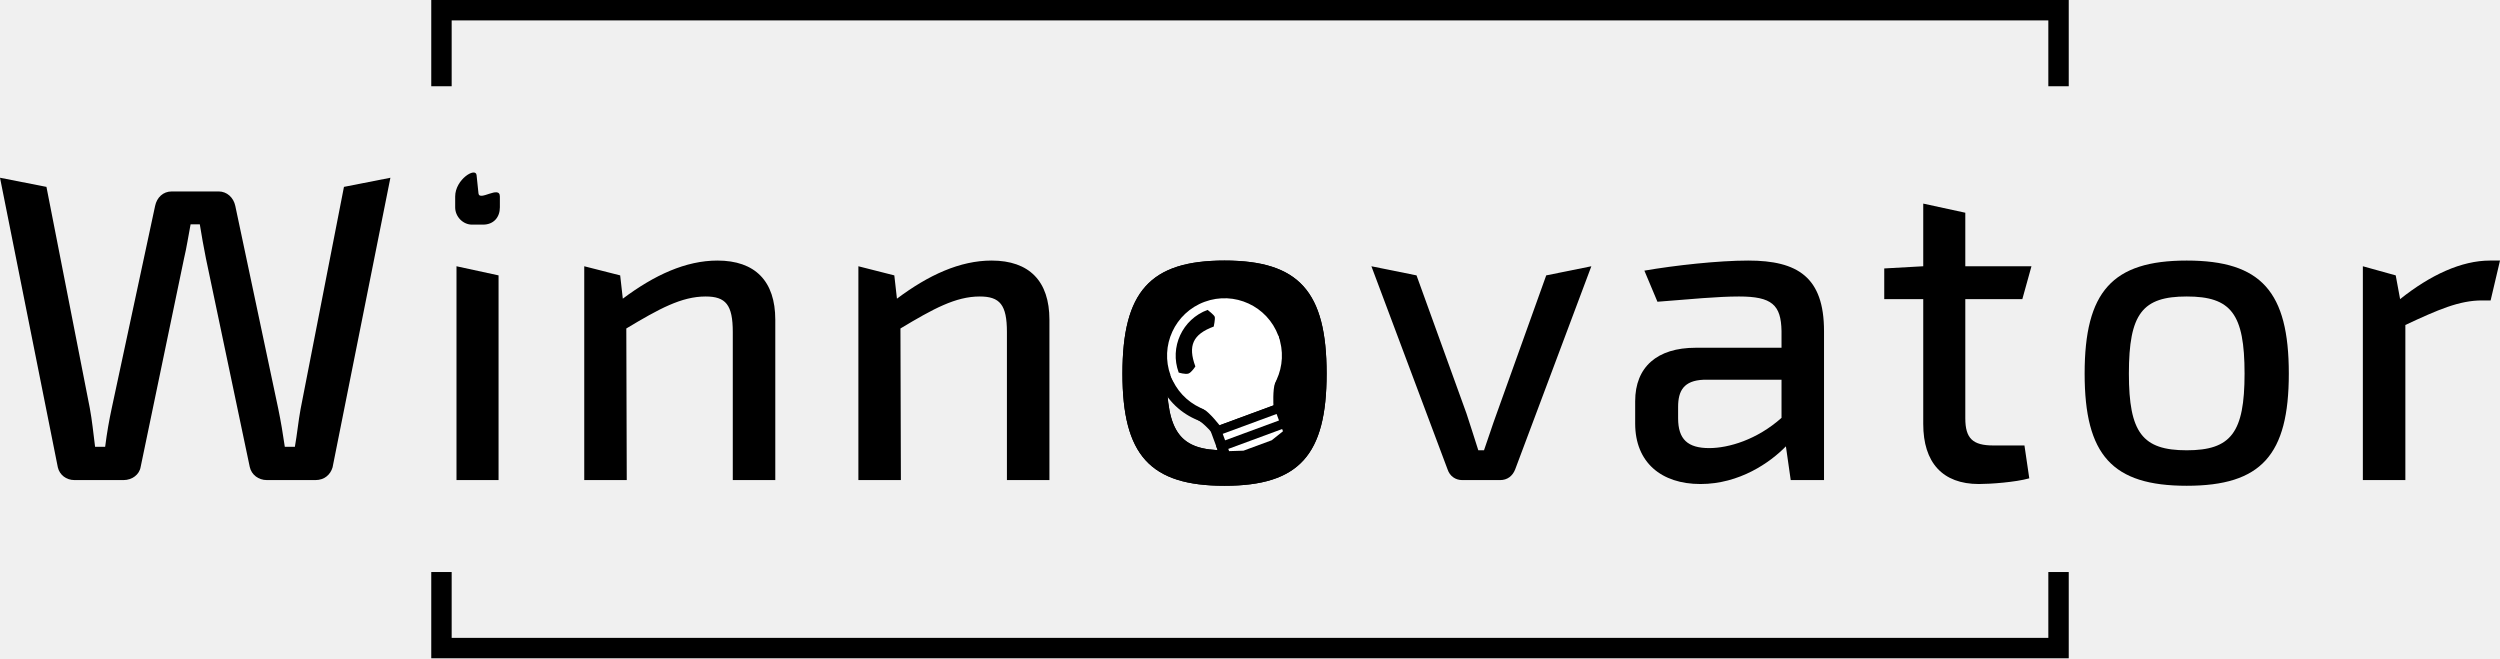
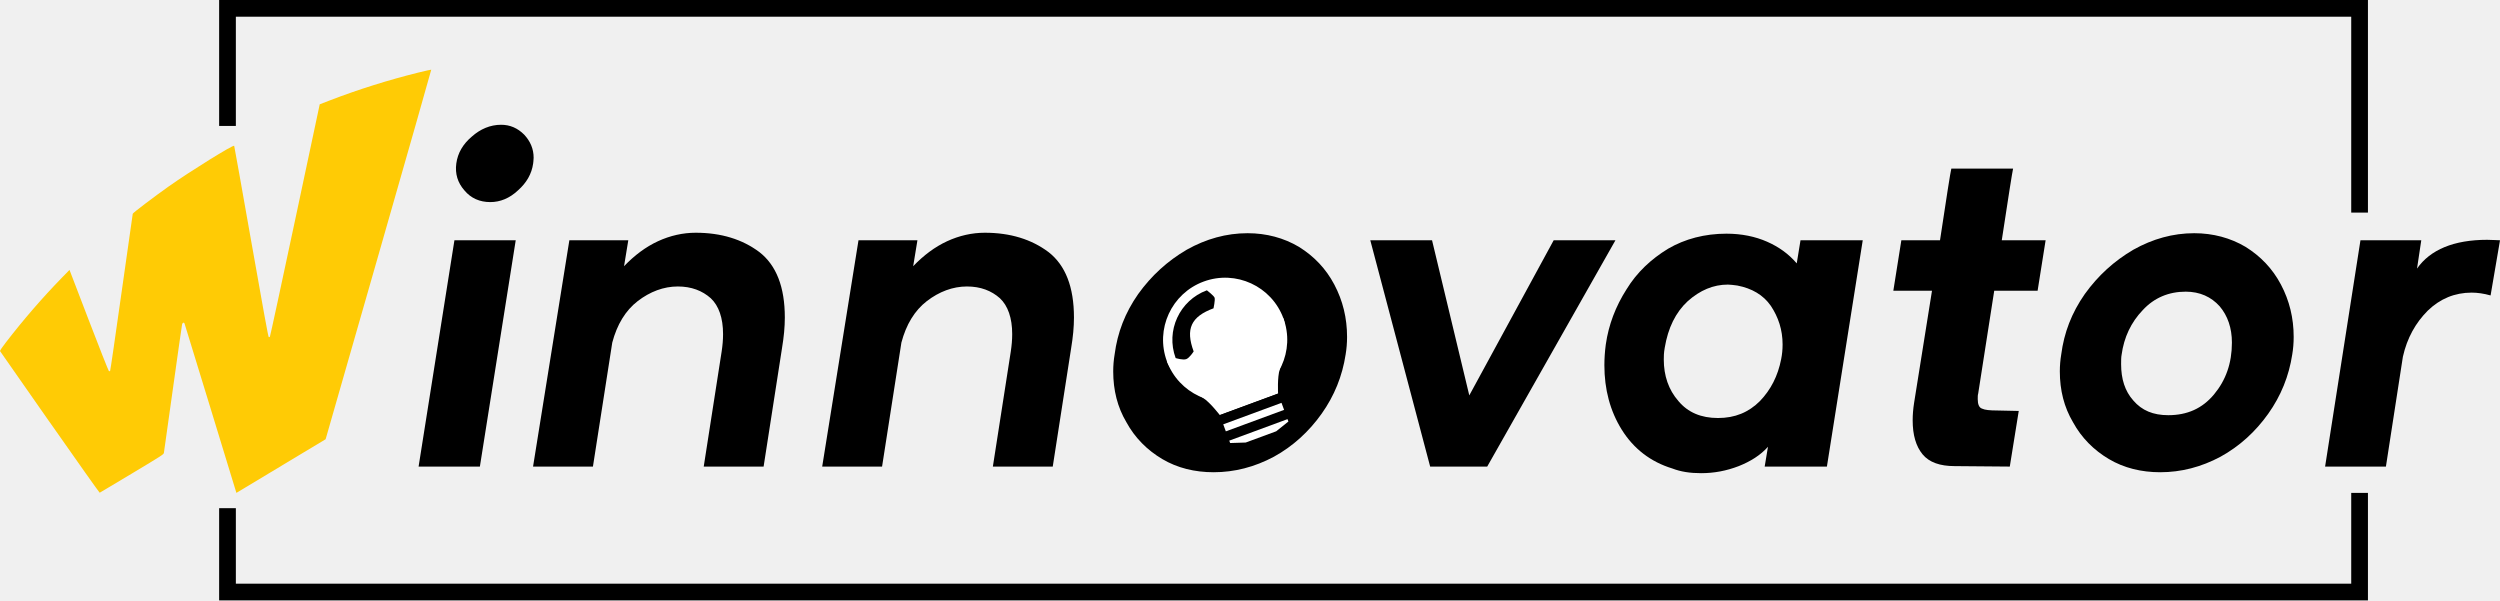
- <svg xmlns="http://www.w3.org/2000/svg" width="289.851mm" height="76.321mm" viewBox="0 0 289.851 76.321" version="1.1" id="svg946">
-   <defs id="defs940" />
-   <g id="layer1" transform="translate(65.55057,-134.1073)">
-     <path style="fill:none;stroke:#000000;stroke-width:2.366;stroke-miterlimit:4;stroke-dasharray:none;stroke-opacity:1" d="m 173.117,144.107 v -8.817 H -14.367 v 8.817 m 0,56.321 v 8.817 H 173.117 v -8.817" id="rect5887" />
-     <g aria-label="Winnovator" transform="matrix(0.2645868,0,0,0.2645868,-101.4709,13.54803)" style="font-style:normal;font-variant:normal;font-weight:normal;font-stretch:normal;font-size:40px;line-height:1.25;font-family:'Exo 2';-inkscape-font-specification:'Exo 2, ';letter-spacing:8px;word-spacing:0px;fill:#000000;fill-opacity:1;stroke:none" id="flowRoot212">
-       <path d="m 306.832,533.539 -20.352,4 -19.008,97.376 c -0.96,5.184 -1.536,11.136 -2.496,16.512 h -4.416 c -0.768,-5.376 -1.728,-11.136 -2.88,-16.704 L 238.864,545.875 c -0.768,-3.648 -3.648,-6.336 -7.296,-6.336 h -20.544 c -3.84,0 -6.528,2.688 -7.296,6.336 l -19.008,88.656 c -1.152,5.376 -2.112,10.752 -2.88,16.896 h -4.416 c -0.768,-6.144 -1.344,-11.712 -2.304,-16.896 l -19.008,-96.992 -20.352,-4 25.344,126.912 c 0.768,3.264 3.648,5.568 7.296,5.568 h 21.504 c 3.648,0 6.912,-2.304 7.488,-5.76 L 216.4,568.915 c 1.152,-4.8 1.92,-9.984 2.88,-14.976 h 4.032 c 0.768,4.992 1.728,9.984 2.688,14.976 l 19.2,91.344 c 0.768,3.456 3.84,5.76 7.488,5.76 H 274 c 3.84,0 6.528,-2.304 7.488,-5.568 z" style="font-style:normal;font-variant:normal;font-weight:500;font-stretch:normal;font-size:192px;font-family:'Exo 2';-inkscape-font-specification:'Exo 2 Medium';letter-spacing:8px" id="path280" />
-       <path d="m 345.425,540.387 -0.832,-8 c -0.377,-3.628 -9.376,1.862 -9.376,9.376 v 4.752 c 0,4.085 3.416,7.568 7.376,7.568 h 4.832 c 4.648,0 7.376,-3.232 7.376,-7.568 v -4.752 c 0,-5.077 -8.999,2.252 -9.376,-1.376 z m 8.8,35.936 -18.432,-4 v 93.696 h 18.432 z" style="font-style:normal;font-variant:normal;font-weight:500;font-stretch:normal;font-size:192px;font-family:'Exo 2';-inkscape-font-specification:'Exo 2 Medium';letter-spacing:8px" id="path282" />
-       <path d="m 450.143,569.827 c -13.824,0 -27.648,6.336 -41.472,16.704 l -1.152,-10.208 -15.744,-4 v 93.696 h 18.624 l -0.192,-66.432 c 14.4,-8.64 24.192,-14.016 34.752,-14.016 8.832,0 11.904,3.648 11.904,15.552 v 64.896 h 18.624 v -70.272 c 0,-16.896 -8.832,-25.92 -25.344,-25.92 z" style="font-style:normal;font-variant:normal;font-weight:500;font-stretch:normal;font-size:192px;font-family:'Exo 2';-inkscape-font-specification:'Exo 2 Medium';letter-spacing:8px" id="path284" />
-       <path d="m 570.268,569.827 c -13.824,0 -27.648,6.336 -41.472,16.704 l -1.152,-10.208 -15.744,-4 v 93.696 h 18.624 l -0.192,-66.432 c 14.4,-8.64 24.192,-14.016 34.752,-14.016 8.832,0 11.904,3.648 11.904,15.552 v 64.896 h 18.624 v -70.272 c 0,-16.896 -8.832,-25.92 -25.344,-25.92 z" style="font-style:normal;font-variant:normal;font-weight:500;font-stretch:normal;font-size:192px;font-family:'Exo 2';-inkscape-font-specification:'Exo 2 Medium';letter-spacing:8px" id="path286" />
-       <path d="m 672.345,569.827 c -32.64,0 -44.736,13.632 -44.736,49.536 0,35.712 12.096,49.152 44.736,49.152 32.64,0 44.736,-13.44 44.736,-49.152 0,-35.904 -12.096,-49.536 -44.736,-49.536 z m 0,15.744 c 19.392,0 25.344,7.488 25.344,33.792 0,25.92 -5.952,33.6 -25.344,33.6 -19.392,0 -25.344,-7.68 -25.344,-33.6 0,-26.304 5.952,-33.792 25.344,-33.792 z" style="font-style:normal;font-variant:normal;font-weight:500;font-stretch:normal;font-size:192px;font-family:'Exo 2';-inkscape-font-specification:'Exo 2 Medium';letter-spacing:8px" id="path288" />
-       <path d="m 833.081,572.323 -19.776,4 -21.696,60.512 c -1.92,5.184 -3.648,10.752 -5.568,16.128 h -2.496 c -1.728,-5.376 -3.456,-10.944 -5.184,-16.128 l -21.888,-60.512 -19.776,-4 33.408,89.088 c 0.96,2.88 3.456,4.608 6.336,4.608 h 16.704 c 3.072,0 5.376,-1.728 6.528,-4.608 z" style="font-style:normal;font-variant:normal;font-weight:500;font-stretch:normal;font-size:192px;font-family:'Exo 2';-inkscape-font-specification:'Exo 2 Medium';letter-spacing:8px" id="path290" />
-       <path d="m 901.819,569.827 c -13.056,0 -32.256,2.112 -45.504,4.416 l 5.728,13.632 c 14.592,-1.152 26.528,-2.304 35.744,-2.304 14.4,0 18.432,3.648 18.624,15.168 v 7.296 h -37.632 c -16.896,0 -26.496,8.448 -26.496,23.424 v 9.792 c 0,17.088 11.52,26.496 28.608,26.496 17.088,0 30.528,-9.408 37.44,-16.512 l 2.112,14.784 h 14.592 v -65.28 c 0,-23.616 -11.52,-30.912 -33.216,-30.912 z m -30.72,69.12 v -4.992 c 0,-7.104 2.496,-11.52 11.136,-11.904 h 34.176 v 16.704 c -10.752,9.6 -23.232,13.248 -31.68,13.248 -9.408,0 -13.632,-3.84 -13.632,-13.056 z" style="font-style:normal;font-variant:normal;font-weight:500;font-stretch:normal;font-size:192px;font-family:'Exo 2';-inkscape-font-specification:'Exo 2 Medium';letter-spacing:8px" id="path292" />
-       <path d="m 1021.937,586.723 4,-14.4 h -28.992 v -23.456 l -18.432,-4 v 27.456 l -17.088,0.96 v 13.44 h 17.088 v 54.72 c 0,16.896 8.448,26.304 24.384,26.304 4.992,0 15.936,-0.768 22.08,-2.496 l -2.112,-14.4 h -13.632 c -9.024,0 -12.288,-3.072 -12.288,-11.904 v -52.224 z" style="font-style:normal;font-variant:normal;font-weight:500;font-stretch:normal;font-size:192px;font-family:'Exo 2';-inkscape-font-specification:'Exo 2 Medium';letter-spacing:8px" id="path294" />
-       <path d="m 1093.97,569.827 c -32.64,0 -44.736,13.632 -44.736,49.536 0,35.712 12.096,49.152 44.736,49.152 32.64,0 44.736,-13.44 44.736,-49.152 0,-35.904 -12.096,-49.536 -44.736,-49.536 z m 0,15.744 c 19.392,0 25.344,7.488 25.344,33.792 0,25.92 -5.952,33.6 -25.344,33.6 -19.392,0 -25.344,-7.68 -25.344,-33.6 0,-26.304 5.952,-33.792 25.344,-33.792 z" style="font-style:normal;font-variant:normal;font-weight:500;font-stretch:normal;font-size:192px;font-family:'Exo 2';-inkscape-font-specification:'Exo 2 Medium';letter-spacing:8px" id="path296" />
-       <path d="m 1226.83,569.827 c -12.48,0 -26.112,6.336 -39.36,16.896 l -1.92,-10.4 -14.4,-4 v 93.696 h 18.624 v -67.968 c 14.4,-6.72 23.616,-10.752 33.6,-10.752 h 3.76 l 4.112,-17.472 z" style="font-style:normal;font-variant:normal;font-weight:500;font-stretch:normal;font-size:192px;font-family:'Exo 2';-inkscape-font-specification:'Exo 2 Medium';letter-spacing:8px" id="path298" />
+ <svg xmlns="http://www.w3.org/2000/svg" width="149.652mm" height="35.94mm" viewBox="0 0 149.652 35.94" version="1.1" id="svg8">
+   <defs id="defs2" />
+   <g id="layer1" transform="translate(-24.03749,-221.6389)">
+     <path style="fill:none;fill-opacity:1;stroke:#000000;stroke-width:3.78;stroke-miterlimit:4;stroke-dasharray:none;stroke-opacity:1" d="M 624.695,885.789 V 839.58 H 142.321 v 26.603 m 0,86.481 v 18.972 h 482.374 v -22.43" transform="scale(0.2645833)" id="rect4633-1" />
+     <path id="path23" d="m 27.017,246.918 c -1.626,-2.324 -2.967,-4.243 -2.978,-4.263 -0.013,-0.023 0.117,-0.216 0.347,-0.514 1.05,-1.363 2.192,-2.683 3.345,-3.866 l 0.467,-0.479 1.155,3.012 c 0.636,1.656 1.176,3.025 1.201,3.04 0.03,0.019 0.055,0.019 0.074,8e-5 0.016,-0.016 0.324,-2.133 0.686,-4.705 0.362,-2.572 0.663,-4.691 0.67,-4.71 0.023,-0.064 1.282,-1.019 2.146,-1.63 1.315,-0.928 3.876,-2.517 3.926,-2.436 0.01,0.017 0.471,2.596 1.023,5.732 0.704,3.996 1.016,5.706 1.044,5.717 0.021,0.007 0.053,6.9e-4 0.07,-0.016 0.017,-0.017 0.695,-3.156 1.507,-6.974 l 1.476,-6.943 0.614,-0.237 c 1.676,-0.646 3.495,-1.218 5.28,-1.661 0.422,-0.105 0.774,-0.183 0.783,-0.175 0.008,0.007 -1.411,4.989 -3.154,11.068 l -3.169,11.053 -2.552,1.535 c -1.404,0.844 -2.606,1.567 -2.671,1.606 l -0.119,0.071 -1.538,-5.032 c -0.846,-2.767 -1.55,-5.062 -1.564,-5.099 -0.035,-0.093 -0.119,-0.07 -0.148,0.039 -0.013,0.048 -0.259,1.778 -0.548,3.846 -0.289,2.067 -0.533,3.801 -0.542,3.853 -0.016,0.09 -0.105,0.148 -1.915,1.235 -1.044,0.627 -1.911,1.144 -1.927,1.149 -0.016,0.005 -1.36,-1.892 -2.986,-4.216 z" style="fill:#ffcb05;stroke-width:0.029;fill-opacity:1" />
+     <g aria-label="innovator" transform="matrix(0.2645833,0,0,0.2645833,-34.8895,73.7165)" style="font-style:normal;font-weight:normal;font-size:40px;line-height:1.25;font-family:sans-serif;letter-spacing:0px;word-spacing:0px;fill:#000000;fill-opacity:1;stroke:none" id="flowRoot4578">
+       <path d="m 327.768,602.132 c 1.493,1.813 3.52,2.667 5.867,2.667 2.24,0 4.373,-0.853 6.293,-2.667 1.92,-1.707 3.093,-3.733 3.413,-6.08 0,-0.213 0.107,-0.64 0.107,-1.28 0,-2.027 -0.747,-3.733 -2.133,-5.227 -1.493,-1.493 -3.2,-2.24 -5.227,-2.24 -2.453,0 -4.693,0.96 -6.613,2.667 -2.027,1.707 -3.2,3.733 -3.52,6.08 -0.32,2.347 0.32,4.373 1.813,6.08 z m 11.627,11.307 h -13.867 l -8.107,51.2 h 13.867 z" style="font-style:normal;font-variant:normal;font-weight:normal;font-stretch:normal;font-size:106.667px;font-family:NeutrifPro-BoldItalic;-inkscape-font-specification:NeutrifPro-BoldItalic" id="path35" />
+       <path d="m 394.517,616.105 c -3.84,-2.88 -8.64,-4.373 -14.4,-4.373 -2.88,0 -5.76,0.64 -8.533,1.92 -2.773,1.28 -5.333,3.2 -7.68,5.653 l 0.96,-5.867 h -13.333 l -8.213,51.2 h 13.547 l 4.373,-28.053 c 1.067,-4.053 2.987,-7.253 5.76,-9.387 2.773,-2.133 5.867,-3.307 9.067,-3.307 3.093,0 5.547,0.96 7.467,2.667 1.813,1.707 2.773,4.48 2.773,8.107 0,1.28 -0.107,2.56 -0.32,3.947 l -4.053,26.027 h 13.547 l 4.16,-26.773 c 0.427,-2.56 0.64,-4.8 0.64,-6.933 0,-6.933 -1.92,-11.84 -5.76,-14.827 z" style="font-style:normal;font-variant:normal;font-weight:normal;font-stretch:normal;font-size:106.667px;font-family:NeutrifPro-BoldItalic;-inkscape-font-specification:NeutrifPro-BoldItalic" id="path37" />
+       <path d="m 459.933,616.105 c -3.84,-2.88 -8.64,-4.373 -14.4,-4.373 -2.88,0 -5.76,0.64 -8.533,1.92 -2.773,1.28 -5.333,3.2 -7.68,5.653 l 0.96,-5.867 h -13.333 l -8.213,51.2 h 13.547 l 4.373,-28.053 c 1.067,-4.053 2.987,-7.253 5.76,-9.387 2.773,-2.133 5.867,-3.307 9.067,-3.307 3.093,0 5.547,0.96 7.467,2.667 1.813,1.707 2.773,4.48 2.773,8.107 0,1.28 -0.107,2.56 -0.32,3.947 l -4.053,26.027 h 13.547 l 4.16,-26.773 c 0.427,-2.56 0.64,-4.8 0.64,-6.933 0,-6.933 -1.92,-11.84 -5.76,-14.827 z" style="font-style:normal;font-variant:normal;font-weight:normal;font-stretch:normal;font-size:106.667px;font-family:NeutrifPro-BoldItalic;-inkscape-font-specification:NeutrifPro-BoldItalic" id="path39" />
+       <path d="m 521.723,652.692 c 2.88,-4.053 4.693,-8.533 5.44,-13.44 0.213,-1.28 0.32,-2.56 0.32,-3.947 0,-4.267 -0.96,-8.213 -2.88,-11.84 -1.92,-3.627 -4.587,-6.4 -8,-8.533 -3.413,-2.027 -7.36,-3.093 -11.627,-3.093 -4.8,0 -9.387,1.28 -13.76,3.733 -4.373,2.56 -8,5.867 -10.987,10.027 -2.987,4.267 -4.693,8.747 -5.333,13.653 -0.213,1.28 -0.32,2.56 -0.32,3.84 0,4.267 0.96,8.107 2.987,11.52 1.92,3.52 4.693,6.293 8.107,8.32 3.413,2.027 7.36,2.987 11.627,2.987 4.693,0 9.28,-1.173 13.653,-3.52 4.267,-2.347 7.893,-5.653 10.773,-9.707 z m -10.987,-24.32 c 1.813,2.133 2.773,4.907 2.773,8.213 0,4.693 -1.387,8.533 -4.053,11.733 -2.667,3.2 -6.08,4.693 -10.347,4.693 -3.413,0 -5.973,-1.067 -7.893,-3.307 -1.92,-2.133 -2.773,-4.907 -2.773,-8.213 0,-0.853 0,-1.6 0.107,-2.133 0.533,-3.947 2.133,-7.36 4.8,-10.133 2.56,-2.773 5.867,-4.16 9.707,-4.16 3.2,0 5.76,1.173 7.68,3.307 z" style="font-style:normal;font-variant:normal;font-weight:normal;font-stretch:normal;font-size:106.667px;font-family:NeutrifPro-BoldItalic;-inkscape-font-specification:NeutrifPro-BoldItalic" id="path41" />
+       <path d="m 588.203,613.438 h -13.973 l -19.093,35.093 -8.427,-35.093 h -13.973 l 13.547,51.2 h 0.107 12.8 z" style="font-style:normal;font-variant:normal;font-weight:normal;font-stretch:normal;font-size:106.667px;font-family:NeutrifPro-BoldItalic;-inkscape-font-specification:NeutrifPro-BoldItalic" id="path43" />
+       <path d="m 644.153,613.438 h -14.08 l -0.853,5.227 c -1.813,-2.133 -4.053,-3.733 -6.72,-4.907 -2.667,-1.173 -5.76,-1.813 -9.173,-1.813 -4.907,0 -9.387,1.173 -13.227,3.413 -3.84,2.347 -7.04,5.333 -9.387,9.173 -2.453,3.84 -4.053,8 -4.693,12.48 -0.213,1.6 -0.32,3.2 -0.32,4.693 0,5.44 1.28,10.347 3.947,14.613 2.667,4.267 6.507,7.253 11.413,8.747 1.92,0.747 4.053,1.067 6.507,1.067 2.987,0 5.76,-0.533 8.533,-1.6 2.667,-1.067 4.907,-2.453 6.613,-4.373 l -0.747,4.48 h 14.08 z m -23.253,36.373 c -2.56,2.56 -5.653,3.84 -9.493,3.84 -3.84,0 -6.827,-1.28 -8.96,-3.84 -2.24,-2.56 -3.307,-5.76 -3.307,-9.387 0,-0.64 0,-1.493 0.213,-2.667 0.747,-4.48 2.453,-8 5.227,-10.56 2.773,-2.453 5.76,-3.733 9.067,-3.733 0.533,0 1.28,0.107 2.133,0.213 3.307,0.64 5.867,2.133 7.573,4.587 1.707,2.56 2.667,5.44 2.667,8.747 0,1.173 -0.107,2.24 -0.32,3.307 -0.747,3.84 -2.347,6.933 -4.8,9.493 z" style="font-style:normal;font-variant:normal;font-weight:normal;font-stretch:normal;font-size:106.667px;font-family:NeutrifPro-BoldItalic;-inkscape-font-specification:NeutrifPro-BoldItalic" id="path45" />
+       <path d="m 670.275,648.105 3.627,-23.253 h 9.813 l 1.813,-11.413 h -9.92 c 1.493,-9.813 2.347,-15.253 2.56,-16.213 h -13.973 c -0.213,0.853 -1.067,6.293 -2.56,16.213 h -8.747 l -1.813,11.413 h 8.747 l -4.053,25.387 c -0.213,1.387 -0.32,2.667 -0.32,3.947 0,3.307 0.747,5.867 2.24,7.68 1.493,1.813 3.947,2.667 7.253,2.667 l 12.48,0.107 2.027,-12.587 -4.907,-0.107 c -1.6,0 -2.773,-0.107 -3.413,-0.427 -0.64,-0.213 -0.96,-0.96 -0.96,-2.133 0,-0.533 0,-0.96 0.107,-1.28 z" style="font-style:normal;font-variant:normal;font-weight:normal;font-stretch:normal;font-size:106.667px;font-family:NeutrifPro-BoldItalic;-inkscape-font-specification:NeutrifPro-BoldItalic" id="path47" />
+       <path d="m 735.89,652.692 c 2.88,-4.053 4.693,-8.533 5.44,-13.44 0.213,-1.28 0.32,-2.56 0.32,-3.947 0,-4.267 -0.96,-8.213 -2.88,-11.84 -1.92,-3.627 -4.587,-6.4 -8,-8.533 -3.413,-2.027 -7.36,-3.093 -11.627,-3.093 -4.8,0 -9.387,1.28 -13.76,3.733 -4.373,2.56 -8,5.867 -10.987,10.027 -2.987,4.267 -4.693,8.747 -5.333,13.653 -0.213,1.28 -0.32,2.56 -0.32,3.84 0,4.267 0.96,8.107 2.987,11.52 1.92,3.52 4.693,6.293 8.107,8.32 3.413,2.027 7.36,2.987 11.627,2.987 4.693,0 9.28,-1.173 13.653,-3.52 4.267,-2.347 7.893,-5.653 10.773,-9.707 z m -10.987,-24.32 c 1.813,2.133 2.773,4.907 2.773,8.213 0,4.693 -1.387,8.533 -4.053,11.733 -2.667,3.2 -6.08,4.693 -10.347,4.693 -3.413,0 -5.973,-1.067 -7.893,-3.307 -1.92,-2.133 -2.773,-4.907 -2.773,-8.213 0,-0.853 0,-1.6 0.107,-2.133 0.533,-3.947 2.133,-7.36 4.8,-10.133 2.56,-2.773 5.867,-4.16 9.707,-4.16 3.2,0 5.76,1.173 7.68,3.307 z" style="font-style:normal;font-variant:normal;font-weight:normal;font-stretch:normal;font-size:106.667px;font-family:NeutrifPro-BoldItalic;-inkscape-font-specification:NeutrifPro-BoldItalic" id="path49" />
+       <path d="m 785.452,613.332 c -7.573,0 -12.907,2.24 -15.893,6.507 l 0.96,-6.4 h -13.76 l -8,51.2 h 13.76 l 3.84,-24.853 c 0.96,-4.267 2.88,-7.68 5.653,-10.453 2.773,-2.667 6.08,-4.053 9.92,-4.053 1.28,0 2.773,0.213 4.267,0.64 l 2.133,-12.48 c -0.64,0 -1.6,-0.107 -2.88,-0.107 z" style="font-style:normal;font-variant:normal;font-weight:normal;font-stretch:normal;font-size:106.667px;font-family:NeutrifPro-BoldItalic;-inkscape-font-specification:NeutrifPro-BoldItalic" id="path51" />
    </g>
-     <path d="m 76.421,164.317 c -8.636,0 -11.836,3.607 -11.836,13.106 0,9.449 3.2,13.005 11.836,13.005 8.636,0 11.836,-3.556 11.836,-13.005 0,-9.5 -3.2,-13.106 -11.836,-13.106 z m 0,4.166 c 5.131,0 6.706,1.981 6.706,8.941 0,6.858 -1.575,8.89 -6.706,8.89 -5.131,0 -6.706,-2.032 -6.706,-8.89 0,-6.96 1.575,-8.941 6.706,-8.941 z" style="font-style:normal;font-variant:normal;font-weight:500;font-stretch:normal;font-size:192px;line-height:1.25;font-family:'Exo 2';-inkscape-font-specification:'Exo 2 Medium';letter-spacing:8px;word-spacing:0px;fill:#000000;fill-opacity:1;stroke:none;stroke-width:0.265" id="path288-8" />
-     <g id="g5286" transform="rotate(-20.24958,-234.8358,126.109)">
-       <rect y="281.403" x="36.81" height="6" width="6.658" id="rect388" style="fill:#ffffff;stroke-width:0.198" />
-       <g transform="matrix(1.22531,0,0,1.213817,-9.044107,-59.90077)" style="fill:#000000" id="g5113-6">
-         <circle style="fill:#000000;stroke-width:0.614" id="path384-4" cx="40.139" cy="280.029" r="6.657" />
-         <path style="fill:#000000;stroke:#000000;stroke-width:0;stroke-linecap:butt;stroke-linejoin:miter;stroke-miterlimit:4;stroke-dasharray:none;stroke-opacity:1" d="m 46.796,280.029 c 0,0 10e-7,2.211 -2.25,4.985 -0.55,0.679 -1.079,2.389 -1.079,2.389 h -6.658 c 0,0 -0.527,-1.705 -1.075,-2.381 -2.254,-2.782 -2.254,-4.993 -2.254,-4.993 z" id="path392-4" />
+     <flowRoot xml:space="preserve" id="flowRoot4586" style="font-style:normal;font-weight:normal;font-size:40px;line-height:1.25;font-family:sans-serif;letter-spacing:0px;word-spacing:0px;fill:#000000;fill-opacity:1;stroke:none">
+       <flowRegion id="flowRegion4588">
+         <rect id="rect4590" width="353.571" height="90.714" x="345" y="328.948" />
+       </flowRegion>
+       <flowPara id="flowPara4592" />
+     </flowRoot>
+     <g transform="matrix(0.558321,0,0,0.558321,50.10711,149.464)" id="layer1-9-2">
+       <g transform="rotate(-20.24958,-257.7061,98.20083)" id="g5286-7-5">
+         <rect style="fill:#ffffff;stroke-width:0.198" id="rect388-1-7" width="6.658" height="6" x="36.81" y="281.403" />
+         <g id="g5113-6-6-3" style="fill:#000000" transform="matrix(1.22531,0,0,1.213817,-9.044107,-59.90077)">
+           <circle r="6.657" cy="280.029" cx="40.139" id="path384-4-5-9" style="fill:#000000;stroke-width:0.614" />
+           <path id="path392-4-2-8" d="m 46.796,280.029 c 0,0 10e-7,2.211 -2.25,4.985 -0.55,0.679 -1.079,2.389 -1.079,2.389 h -6.658 c 0,0 -0.527,-1.705 -1.075,-2.381 -2.254,-2.782 -2.254,-4.993 -2.254,-4.993 z" style="fill:#000000;stroke:#000000;stroke-width:0;stroke-linecap:butt;stroke-linejoin:miter;stroke-miterlimit:4;stroke-dasharray:none;stroke-opacity:1" />
+         </g>
+         <g id="g5113-3-1">
+           <circle r="6.657" cy="280.029" cx="40.139" id="path384-45-3" style="fill:#ffffff;stroke-width:0.614" />
+           <path id="path392-0-8" d="m 46.796,280.029 c 0,0 10e-7,2.211 -2.25,4.985 -0.55,0.679 -1.079,2.389 -1.079,2.389 h -6.658 c 0,0 -0.527,-1.705 -1.075,-2.381 -2.254,-2.782 -2.254,-4.993 -2.254,-4.993 z" style="fill:#ffffff;stroke:#000000;stroke-width:0;stroke-linecap:butt;stroke-linejoin:miter;stroke-miterlimit:4;stroke-dasharray:none;stroke-opacity:1" />
+         </g>
+         <rect style="fill:#000000;stroke-width:0;stroke-miterlimit:4;stroke-dasharray:none" id="rect4905-5-4-7" width="9.065" height="2.902" x="35.606" y="287.401" />
+         <path style="fill:#000000;stroke-width:0;stroke-miterlimit:4;stroke-dasharray:none" d="m 35.604,289.502 h 9.069 v 1.827 l -2.883,1.052 h -3.303 l -2.883,-1.052 z" id="rect4905-4-8-3-0" />
+         <rect style="fill:#ffffff;stroke-width:0;stroke-miterlimit:4;stroke-dasharray:none" id="rect4905-3-6" width="6.658" height="0.803" x="36.81" y="288.461" />
+         <path style="fill:#ffffff;stroke-width:0;stroke-miterlimit:4;stroke-dasharray:none" d="m 36.81,290.323 h 6.658 v 0.274 l -1.587,0.529 h -3.483 l -1.587,-0.529 z" id="rect4905-4-2-4" />
+         <path style="fill:#000000;stroke-width:0.522" d="m 40.139,274.371 c -3.125,-2e-5 -5.658,2.533 -5.658,5.658 0,0 0.648,0.5 1.029,0.5 0.381,2e-5 1.029,-0.5 1.029,-0.5 -6.6e-5,-2.572 1.027,-3.599 3.599,-3.599 0,0 0.5,-0.793 0.5,-1.029 -2.8e-5,-0.236 -0.5,-1.029 -0.5,-1.029 z" id="path384-7-0-6" />
      </g>
-       <g id="g5113">
-         <circle style="fill:#ffffff;stroke-width:0.614" id="path384" cx="40.139" cy="280.029" r="6.657" />
-         <path style="fill:#ffffff;stroke:#000000;stroke-width:0;stroke-linecap:butt;stroke-linejoin:miter;stroke-miterlimit:4;stroke-dasharray:none;stroke-opacity:1" d="m 46.796,280.029 c 0,0 10e-7,2.211 -2.25,4.985 -0.55,0.679 -1.079,2.389 -1.079,2.389 h -6.658 c 0,0 -0.527,-1.705 -1.075,-2.381 -2.254,-2.782 -2.254,-4.993 -2.254,-4.993 z" id="path392" />
-       </g>
-       <rect y="287.401" x="35.606" height="2.902" width="9.065" id="rect4905-5" style="fill:#000000;stroke-width:0;stroke-miterlimit:4;stroke-dasharray:none" />
-       <path id="rect4905-4-8" d="m 35.604,289.502 h 9.069 v 1.827 l -2.883,1.052 h -3.303 l -2.883,-1.052 z" style="fill:#000000;stroke-width:0;stroke-miterlimit:4;stroke-dasharray:none" />
-       <rect y="288.461" x="36.81" height="0.803" width="6.658" id="rect4905" style="fill:#ffffff;stroke-width:0;stroke-miterlimit:4;stroke-dasharray:none" />
-       <path id="rect4905-4" d="m 36.81,290.323 h 6.658 v 0.274 l -1.587,0.529 h -3.483 l -1.587,-0.529 z" style="fill:#ffffff;stroke-width:0;stroke-miterlimit:4;stroke-dasharray:none" />
-       <path id="path384-7" d="m 40.139,274.371 c -3.125,-2e-5 -5.658,2.533 -5.658,5.658 0,0 0.648,0.5 1.029,0.5 0.381,2e-5 1.029,-0.5 1.029,-0.5 -6.6e-5,-2.572 1.027,-3.599 3.599,-3.599 0,0 0.5,-0.793 0.5,-1.029 -2.8e-5,-0.236 -0.5,-1.029 -0.5,-1.029 z" style="fill:#000000;stroke-width:0.522" />
    </g>
-     <rect style="fill:none;stroke:none;stroke-width:3;stroke-miterlimit:4;stroke-dasharray:none;stroke-opacity:1" id="rect5934" width="278.878" height="35.052" x="-65.551" y="154.715" />
+     <flowRoot xml:space="preserve" id="flowRoot4761" style="font-style:normal;font-weight:normal;font-size:40px;line-height:1.25;font-family:sans-serif;letter-spacing:0px;word-spacing:0px;fill:#000000;fill-opacity:1;stroke:none">
+       <flowRegion id="flowRegion4763">
+         <rect id="rect4765" width="1707" height="1023.095" x="-360.183" y="171.24" />
+       </flowRegion>
+       <flowPara id="flowPara4767" />
+     </flowRoot>
  </g>
</svg>
